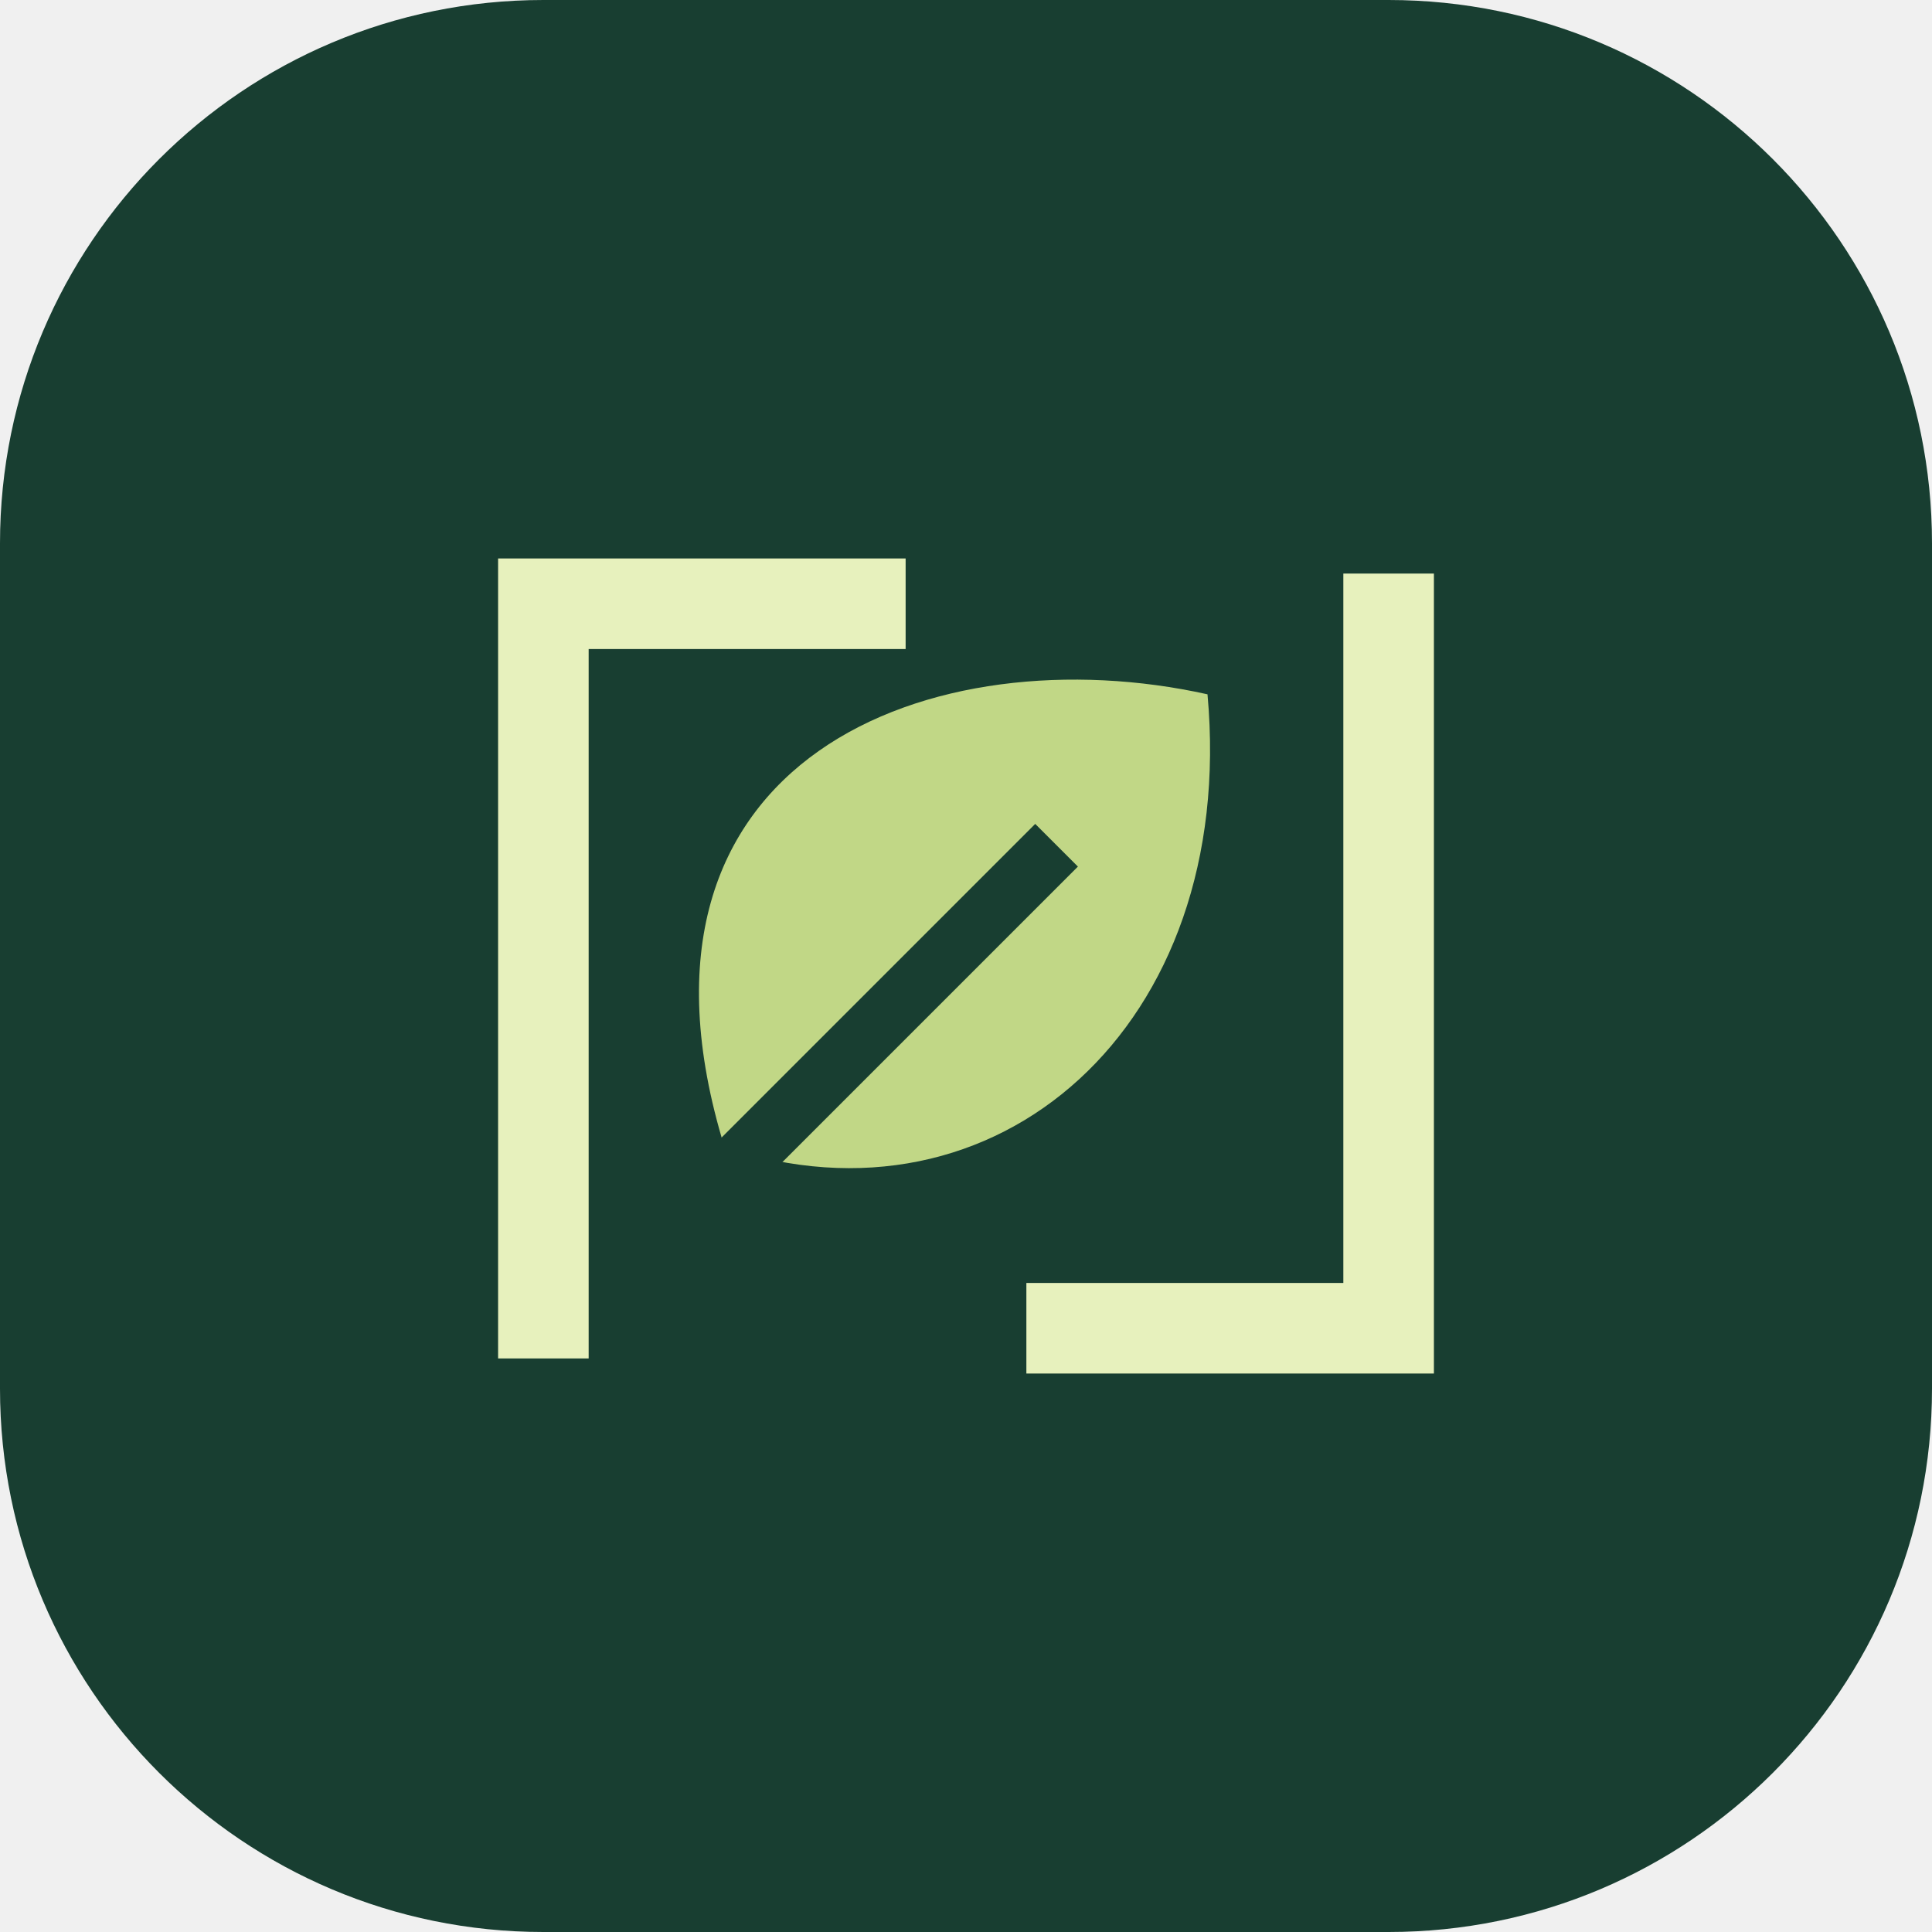
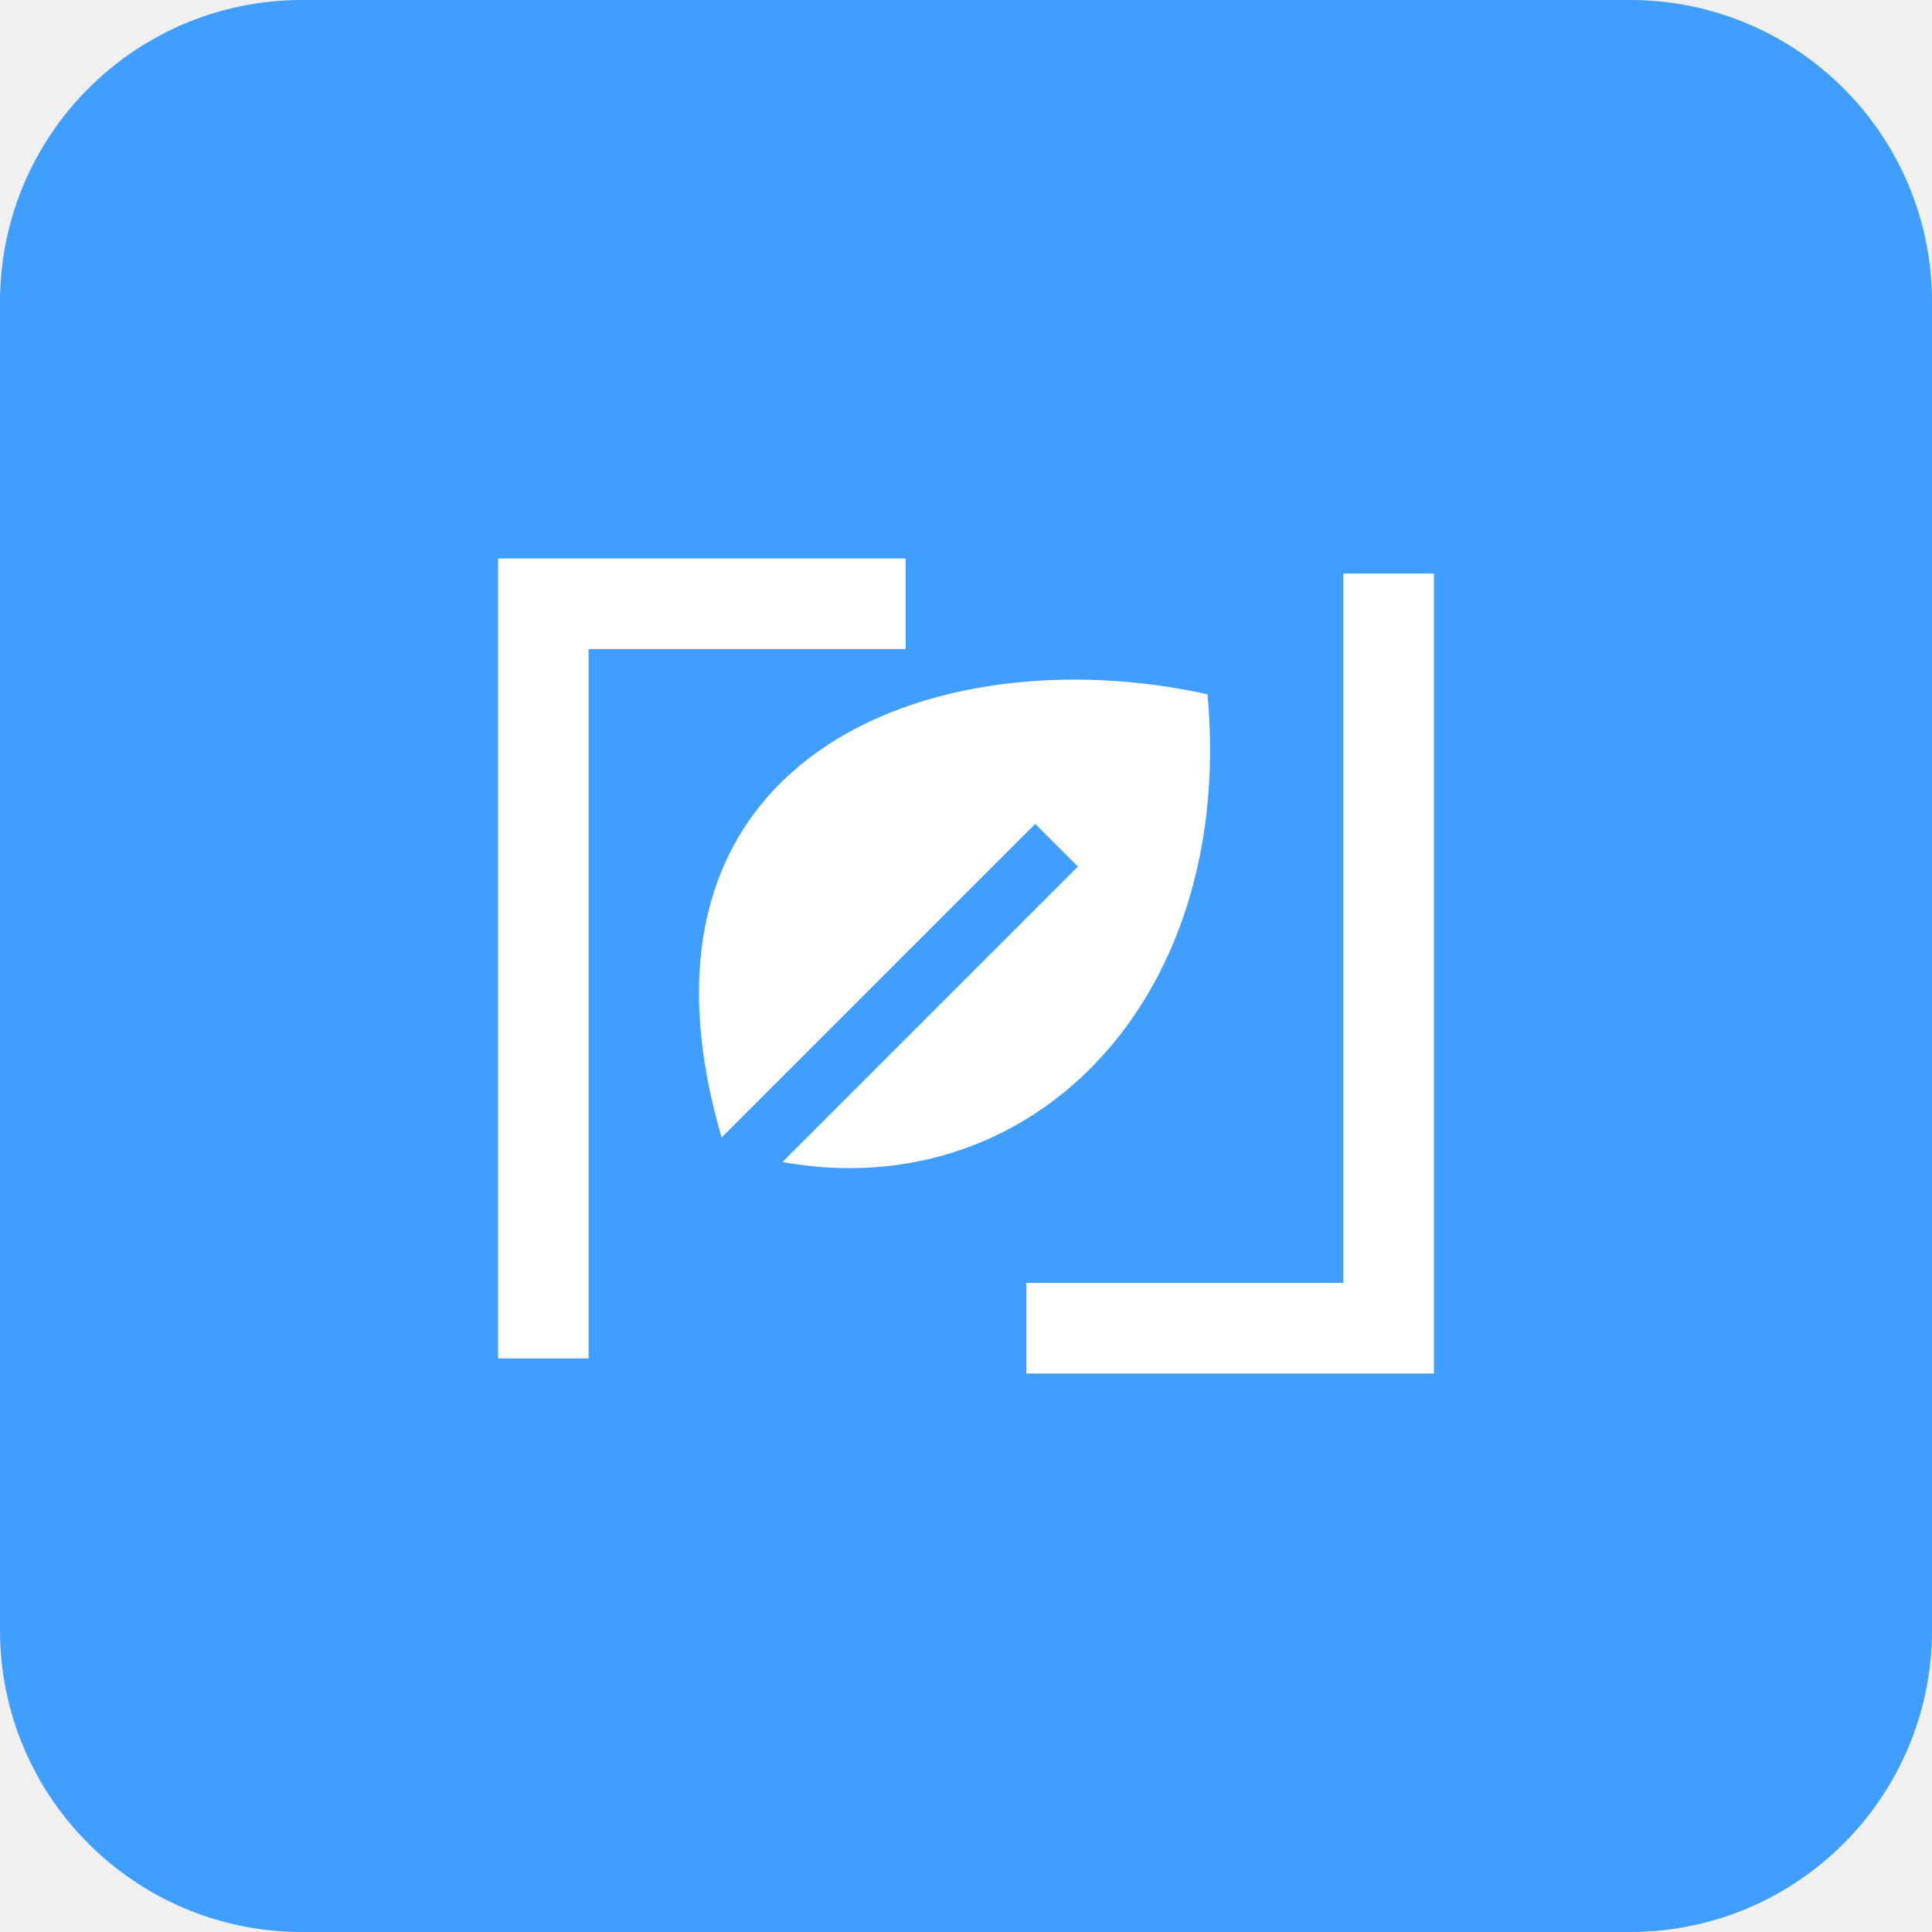
<svg xmlns="http://www.w3.org/2000/svg" viewBox="0 0 64 64">
-   <rect width="64" height="64" rx="18" fill="#183e31" />
-   <path d="M18 45V20h12M46 19v25H34" stroke="#e7f1bd" stroke-width="3" fill="none" />
-   <path d="M24 38c-4-13 7-17 16-15 1 11-7 18-16 15Z" fill="#c1d786" />
-   <path d="m24 39 11-11" stroke="#183e31" stroke-width="2" />
+   <rect width="64" height="64" rx="10" fill="#409eff" />
+   <path d="M18 45V20h12M46 19v25H34" stroke="#fff" stroke-width="3" fill="none" />
+   <path d="M24 38c-4-13 7-17 16-15 1 11-7 18-16 15Z" fill="#fff" />
+   <path d="m24 39 11-11" stroke="#409eff" stroke-width="2" />
</svg>
